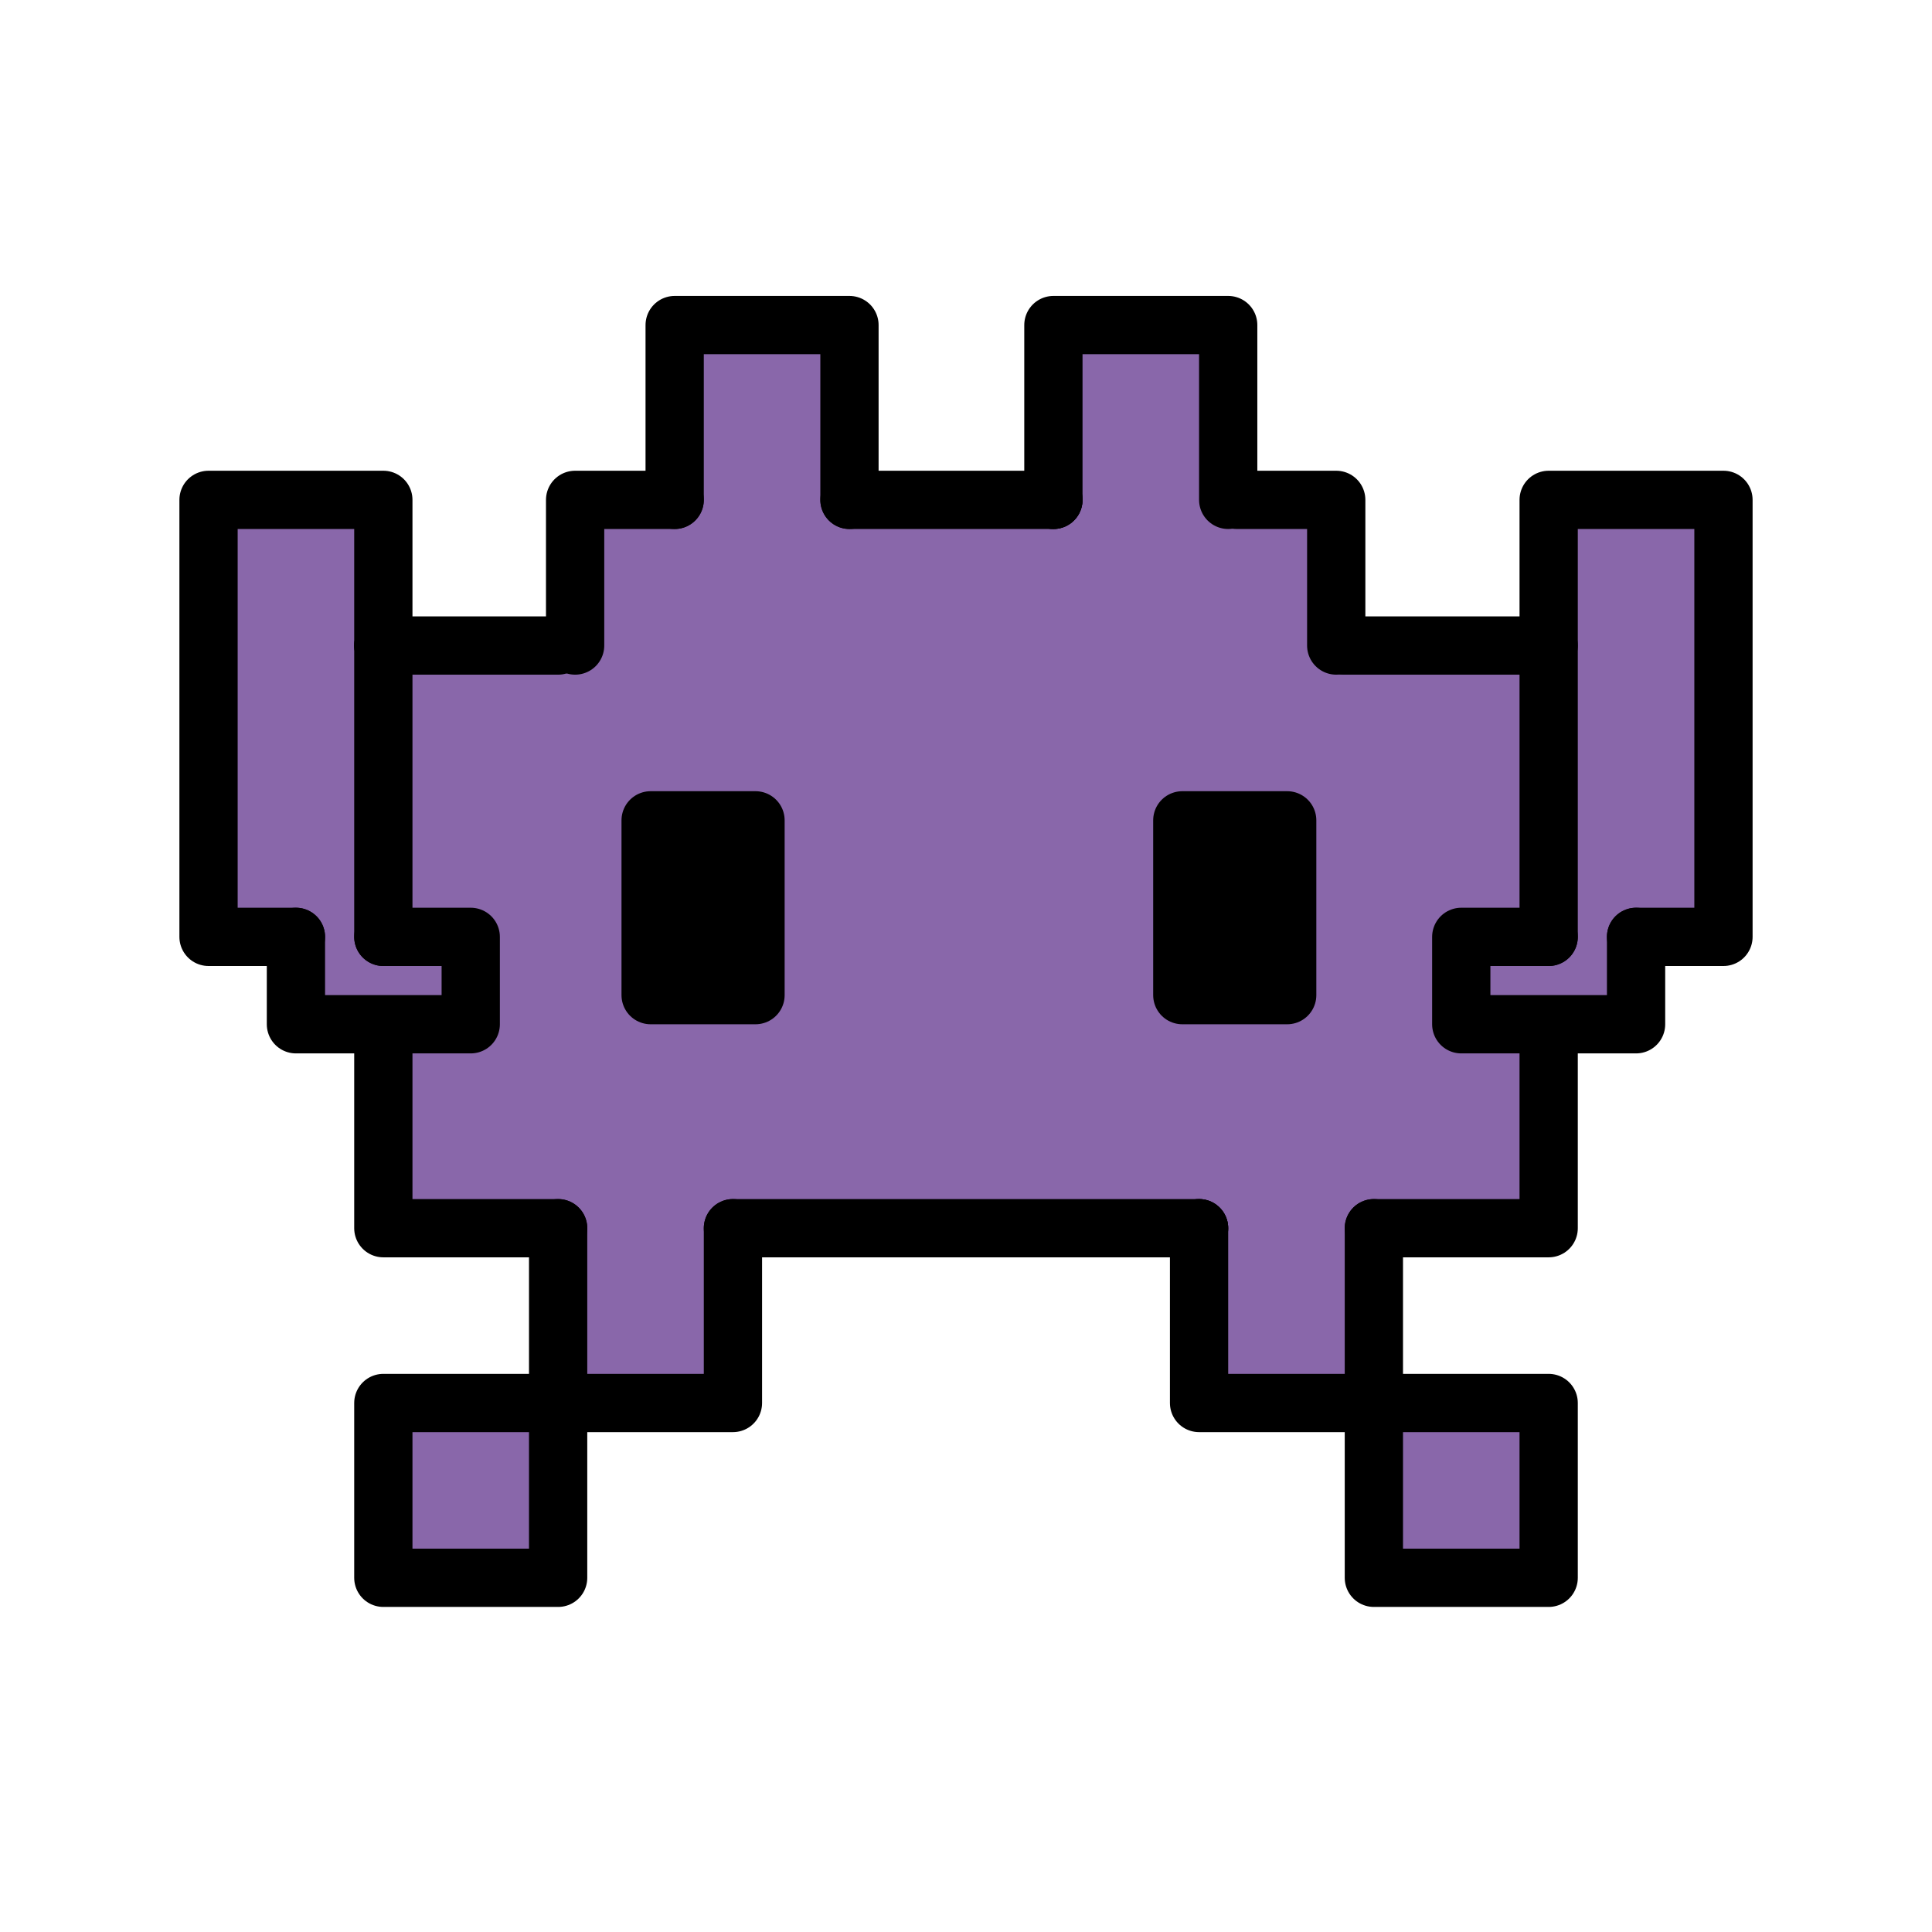
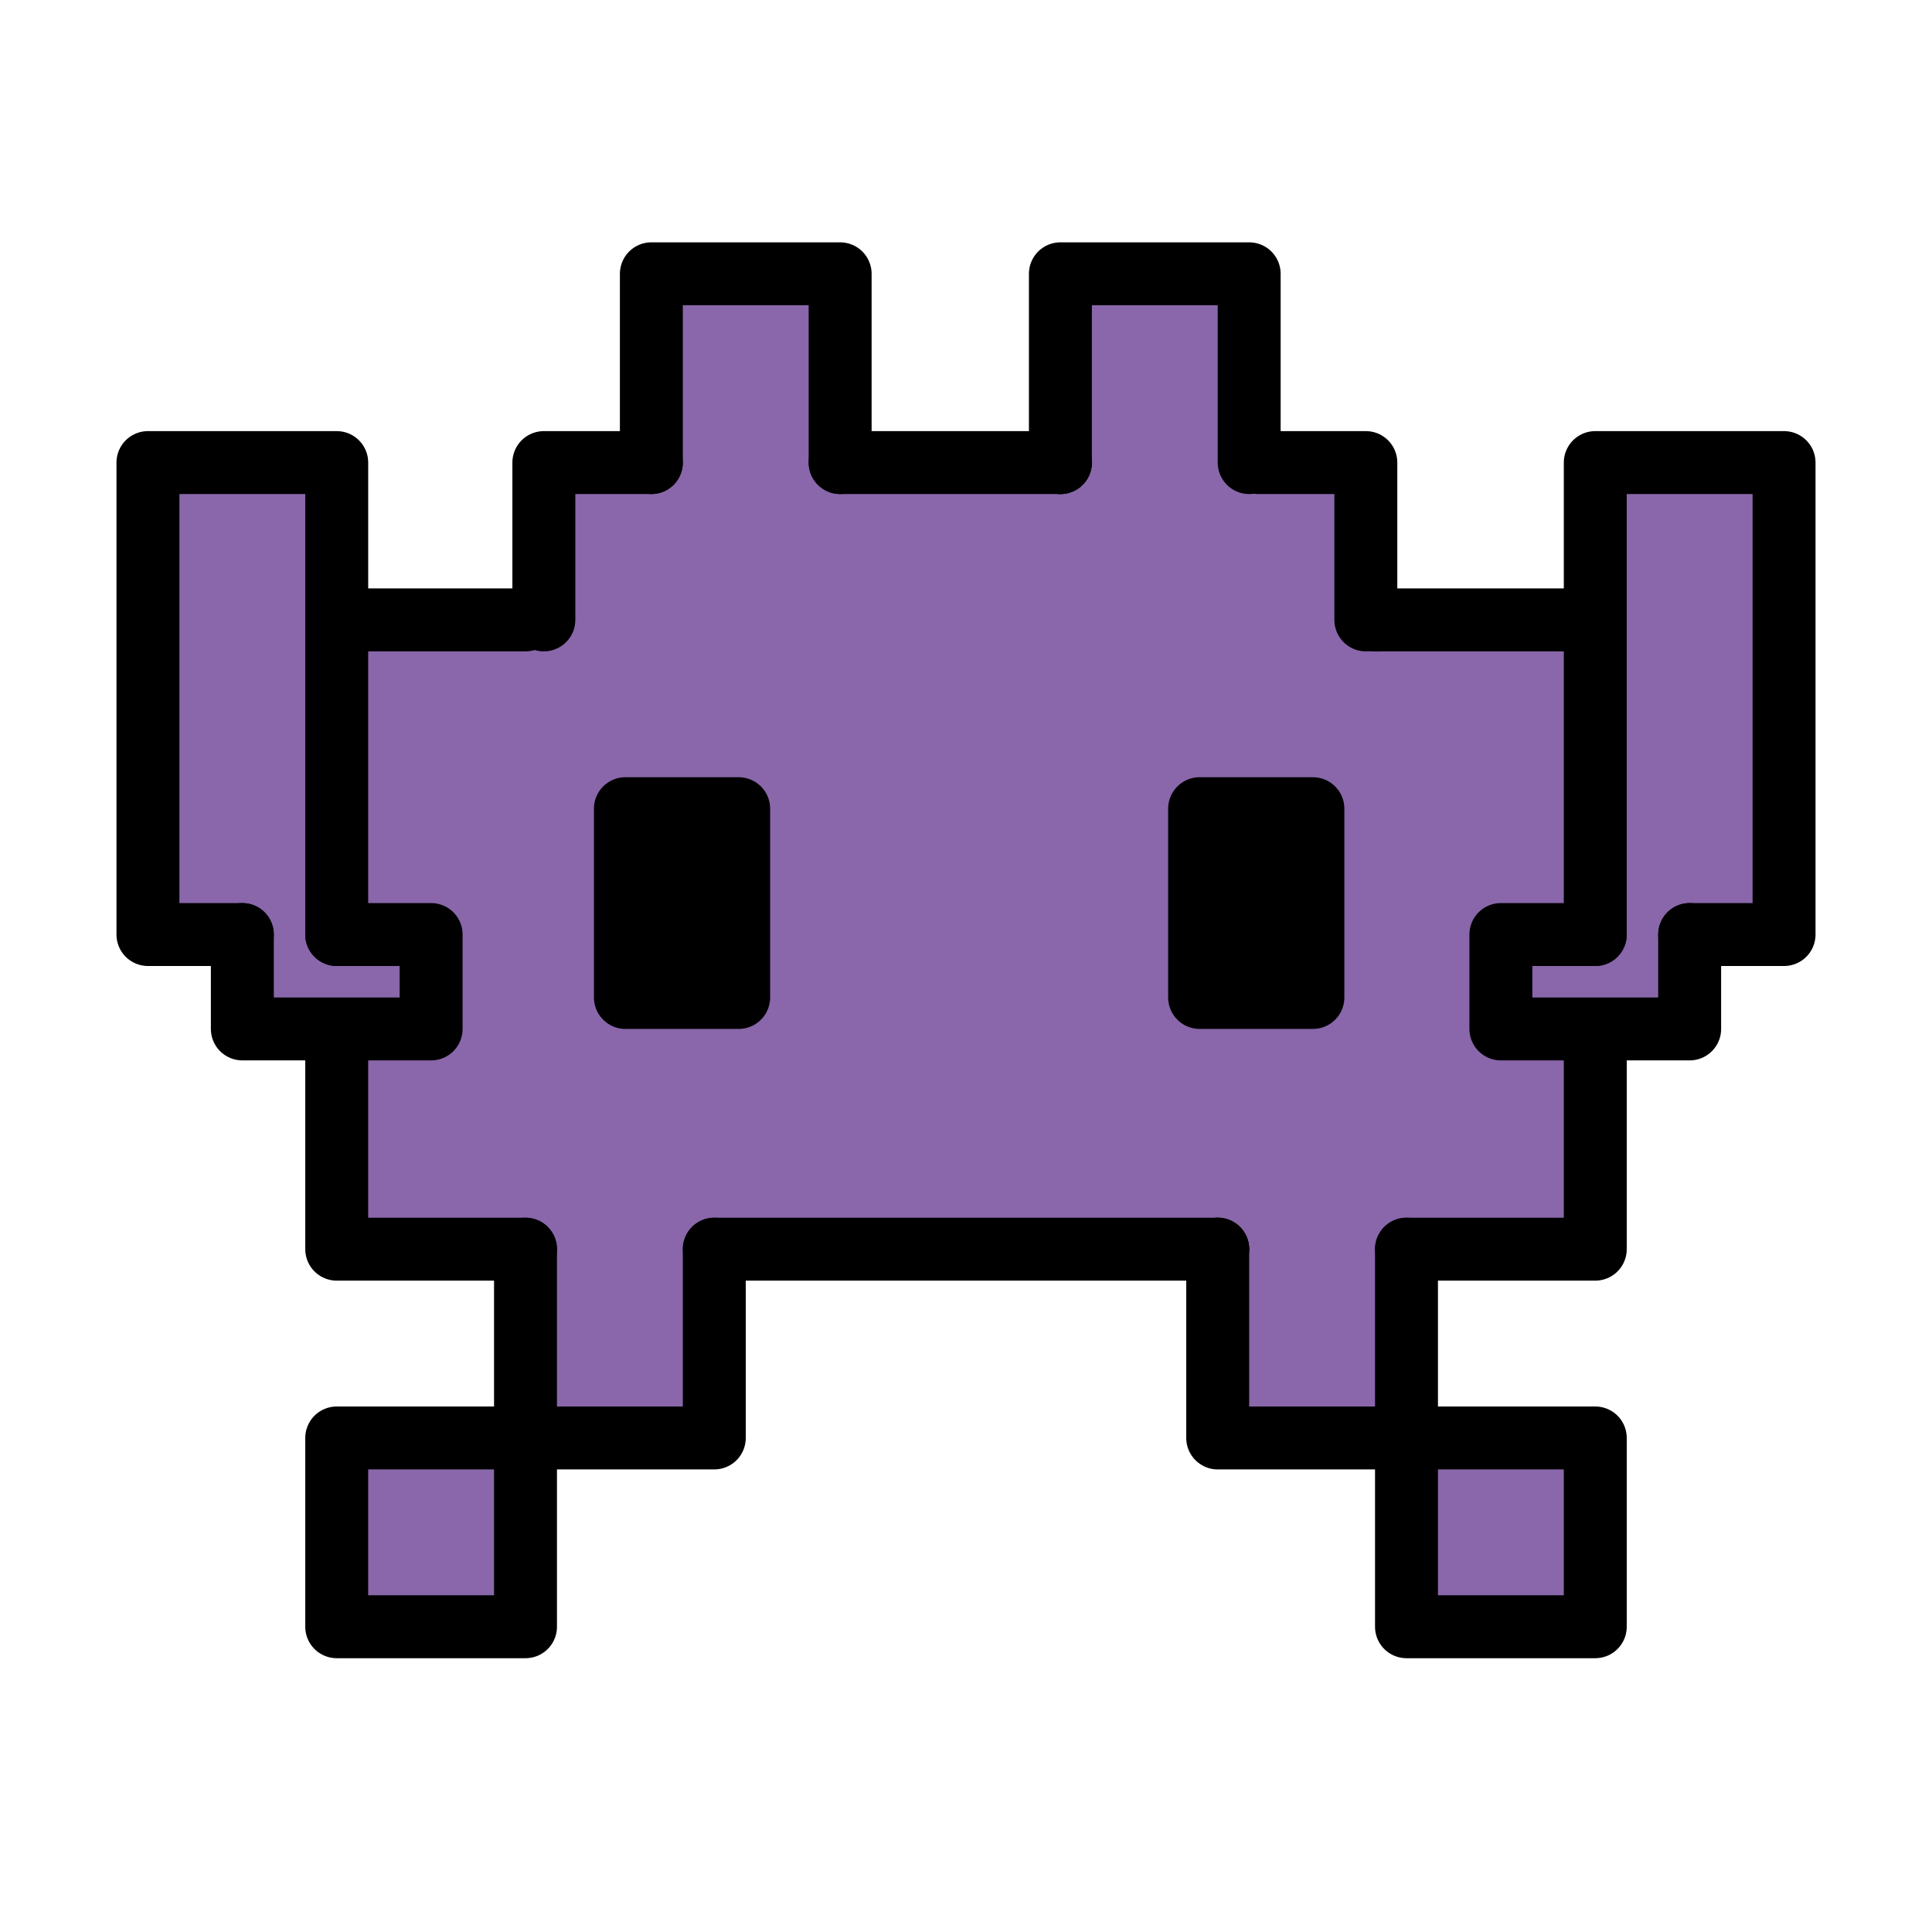
- <svg xmlns="http://www.w3.org/2000/svg" width="800px" height="800px" viewBox="2.842 2.842 66.316 66.316" id="emoji">
+ <svg xmlns="http://www.w3.org/2000/svg" width="800px" height="800px" viewBox="5.298 5.298 61.404 61.404" id="emoji">
  <g id="color">
    <polygon fill="#8967AA" points="10,21 10,35 13,35 13,38 16,38 16,45 22,45 22,51 27,51 28,51 28,45 44,45 44,51 50,51 50,45 56,45 56,38 59,38 59,35 62,35 62,20 56,20 56,24 56,25 49,25 49,20 45,20 45,14 39,14 39,20 32,20 32,14 26,14 26,20 22,20 22,25 16,25 16,20 10,20" />
    <rect x="16" y="51" width="6" height="6" fill="#8967AA" />
    <rect x="50" y="51" width="6" height="6" fill="#8967AA" />
  </g>
  <g id="line">
    <rect x="25.175" y="31" width="3.6" height="6" stroke="#000000" stroke-linecap="round" stroke-linejoin="round" stroke-width="2" />
    <polyline fill="none" stroke="#000000" stroke-linecap="round" stroke-linejoin="round" stroke-width="2" points="22,45 16,45 16,39" />
    <polyline fill="none" stroke="#000000" stroke-linecap="round" stroke-linejoin="round" stroke-width="2" points="22.583,25 22.583,20 26,20" />
    <polyline fill="none" stroke="#000000" stroke-linecap="round" stroke-linejoin="round" stroke-width="2" points="48.708,25 48.708,20 45.292,20" />
    <polyline fill="none" stroke="#000000" stroke-linecap="round" stroke-linejoin="round" stroke-width="2" points="13,35 10,35 10,20 16,20 16,35" />
    <polyline fill="none" stroke="#000000" stroke-linecap="round" stroke-linejoin="round" stroke-width="2" points="56,35 56,20 62,20 62,35 59,35" />
    <polyline fill="none" stroke="#000000" stroke-linecap="round" stroke-linejoin="round" stroke-width="2" points="26,20 26,14 32,14 32,20" />
    <polyline fill="none" stroke="#000000" stroke-linecap="round" stroke-linejoin="round" stroke-width="2" points="39,20 39,14 45,14 45,20" />
    <polyline fill="none" stroke="#000000" stroke-linecap="round" stroke-linejoin="round" stroke-width="2" points="16,35 19,35 19,38 13,38 13,35" />
    <polyline fill="none" stroke="#000000" stroke-linecap="round" stroke-linejoin="round" stroke-width="2" points="59,35 59,38 53,38 53,35 56,35" />
    <rect x="16" y="51" width="6" height="6" fill="none" stroke="#000000" stroke-linecap="round" stroke-linejoin="round" stroke-width="2" />
    <rect x="50" y="51" width="6" height="6" fill="none" stroke="#000000" stroke-linecap="round" stroke-linejoin="round" stroke-width="2" />
    <polyline fill="none" stroke="#000000" stroke-linecap="round" stroke-linejoin="round" stroke-width="2" points="28,45 28,51 22,51 22,45" />
    <polyline fill="none" stroke="#000000" stroke-linecap="round" stroke-linejoin="round" stroke-width="2" points="50,45 56,45 56,39" />
    <polyline fill="none" stroke="#000000" stroke-linecap="round" stroke-linejoin="round" stroke-width="2" points="44,45 44,51 50,51 50,45" />
    <rect x="43.425" y="31" width="3.6" height="6" stroke="#000000" stroke-linecap="round" stroke-linejoin="round" stroke-width="2" />
    <path fill="none" stroke="#000000" stroke-linecap="round" stroke-linejoin="round" stroke-width="2" d="M44,45L44,45z" />
    <path fill="none" stroke="#000000" stroke-linecap="round" stroke-linejoin="round" stroke-width="2" d="M39,20L39,20z" />
    <path fill="none" stroke="#000000" stroke-linecap="round" stroke-linejoin="round" stroke-width="2" d="M16,25L16,25z" />
    <path fill="none" stroke="#000000" stroke-linecap="round" stroke-linejoin="round" stroke-width="2" d="M49,25L49,25z" />
    <line x1="28" x2="44" y1="45" y2="45" fill="none" stroke="#000000" stroke-linecap="round" stroke-linejoin="round" stroke-width="2" />
    <line x1="32" x2="39" y1="20" y2="20" fill="none" stroke="#000000" stroke-linecap="round" stroke-linejoin="round" stroke-width="2" />
    <line x1="16" x2="22" y1="25" y2="25" fill="none" stroke="#000000" stroke-linecap="round" stroke-linejoin="round" stroke-width="2" />
    <line x1="49" x2="56" y1="25" y2="25" fill="none" stroke="#000000" stroke-linecap="round" stroke-linejoin="round" stroke-width="2" />
  </g>
</svg>
